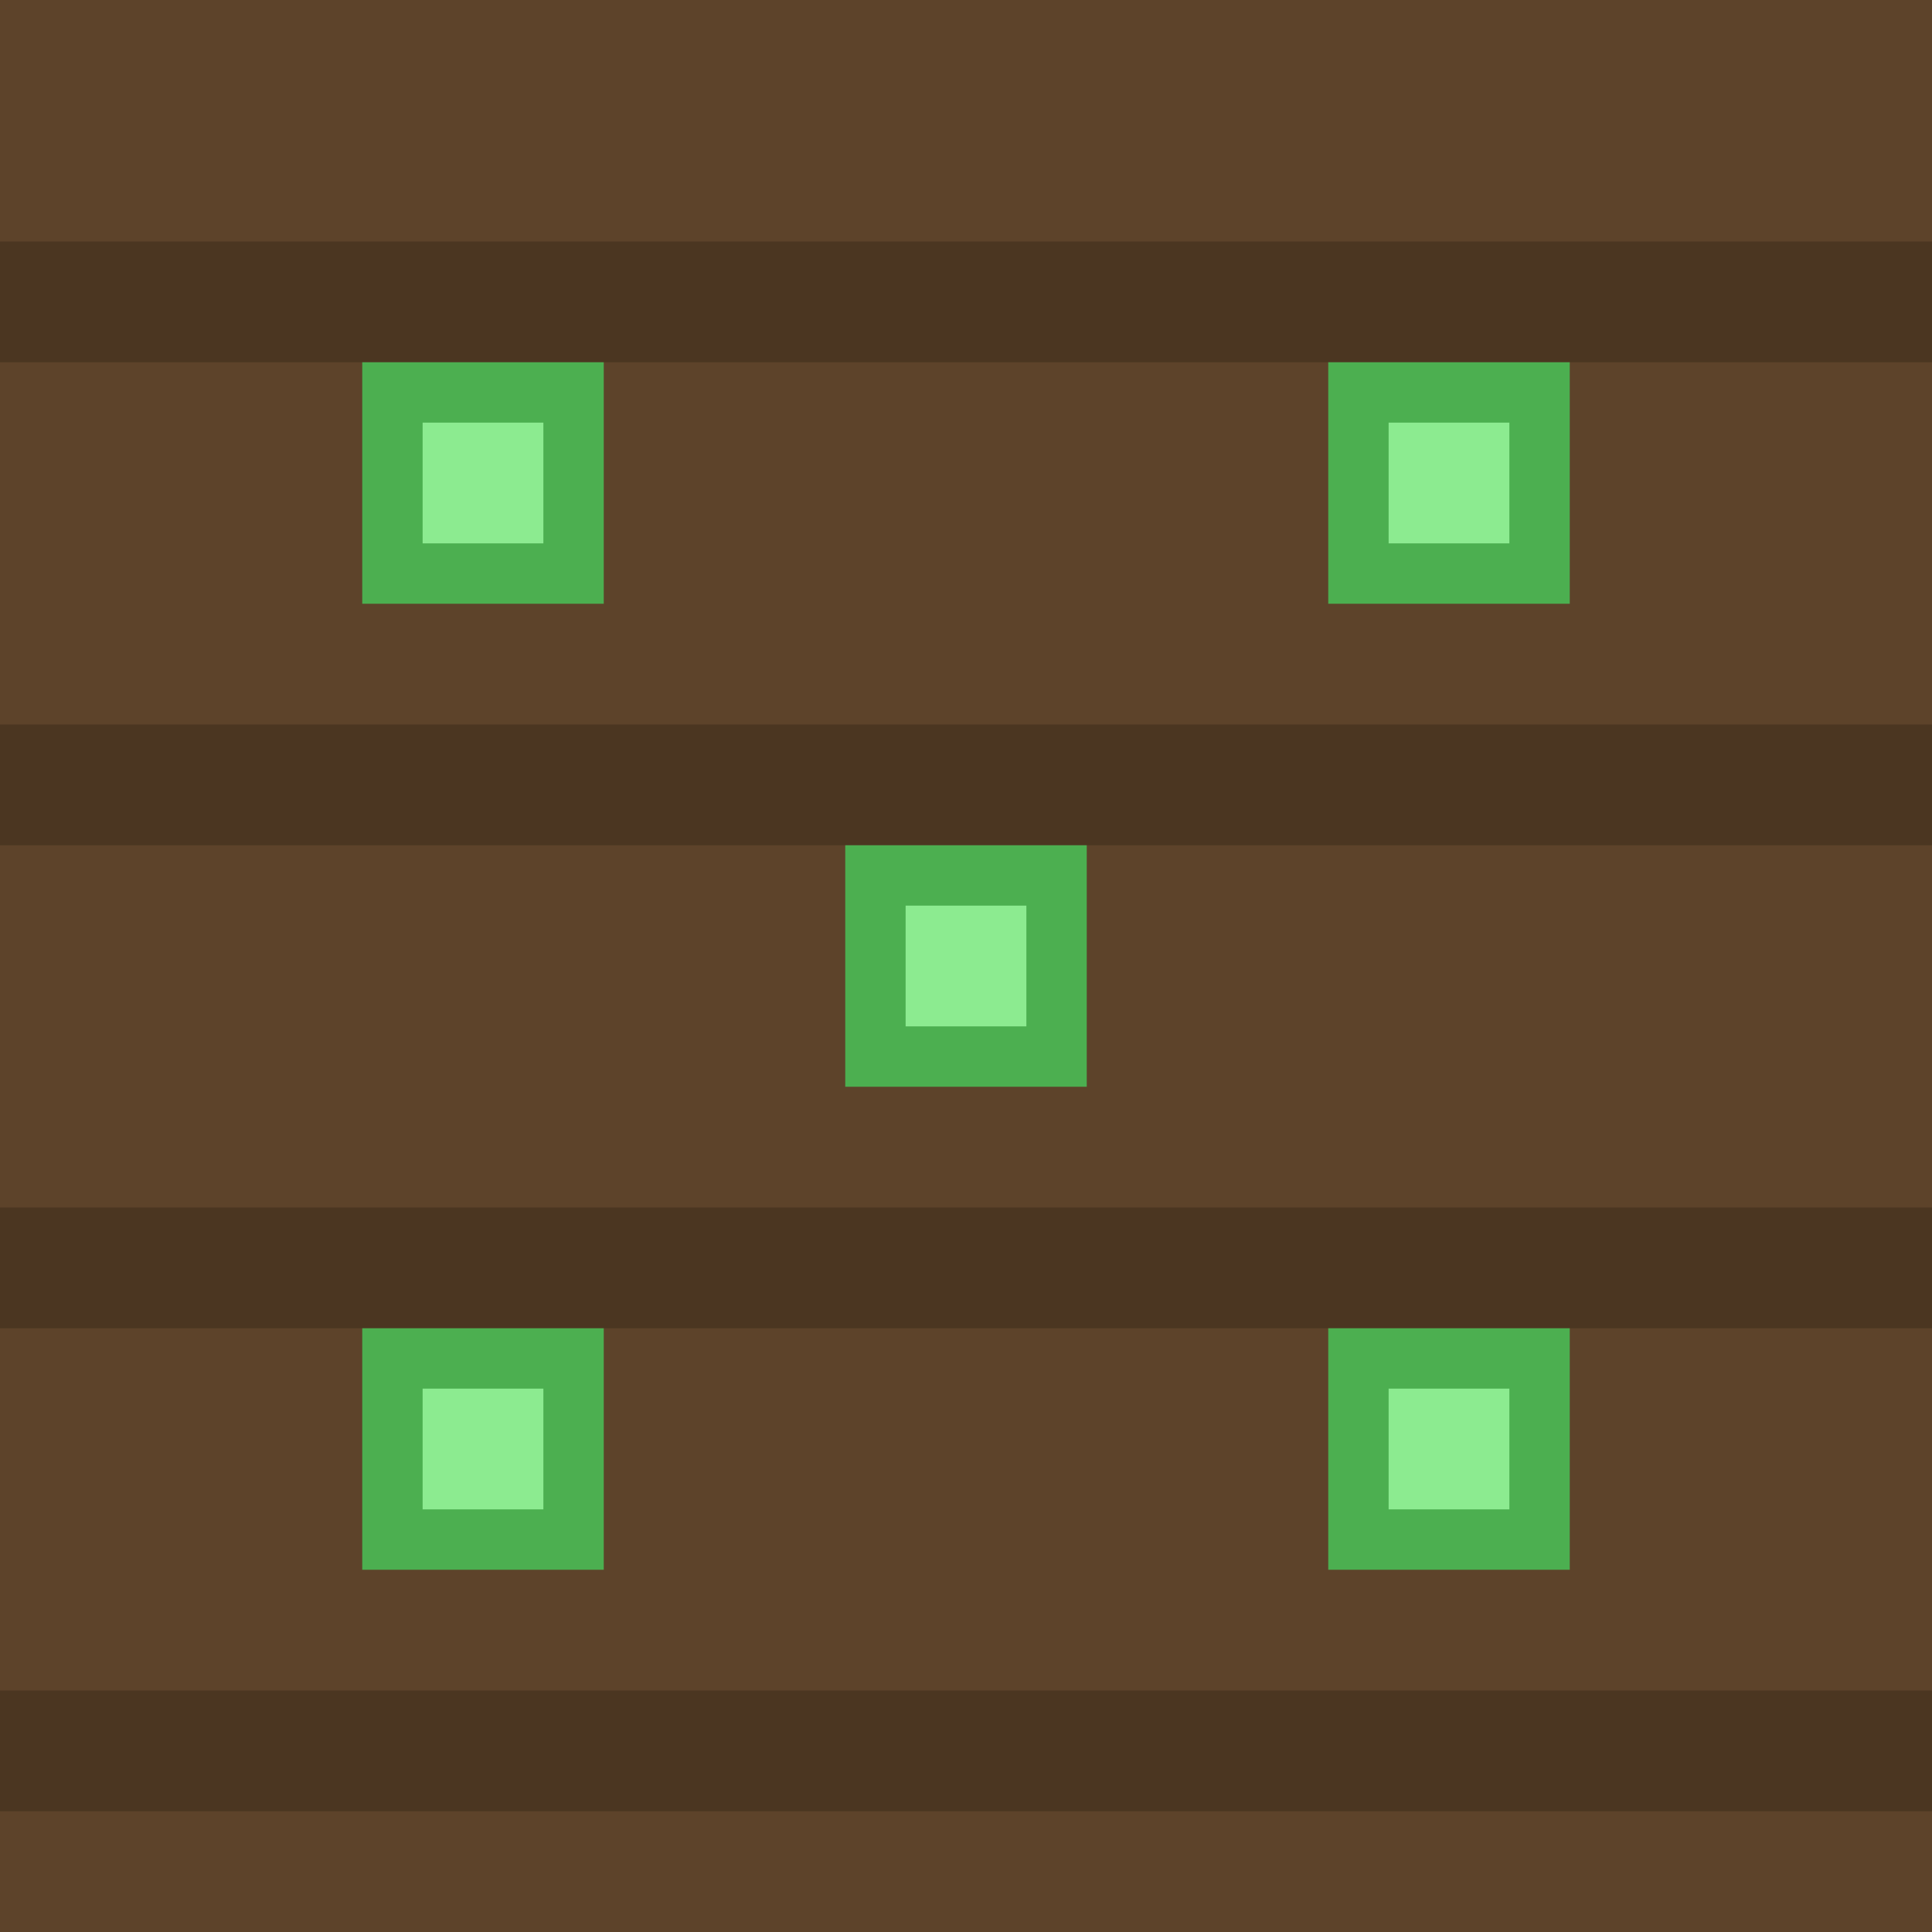
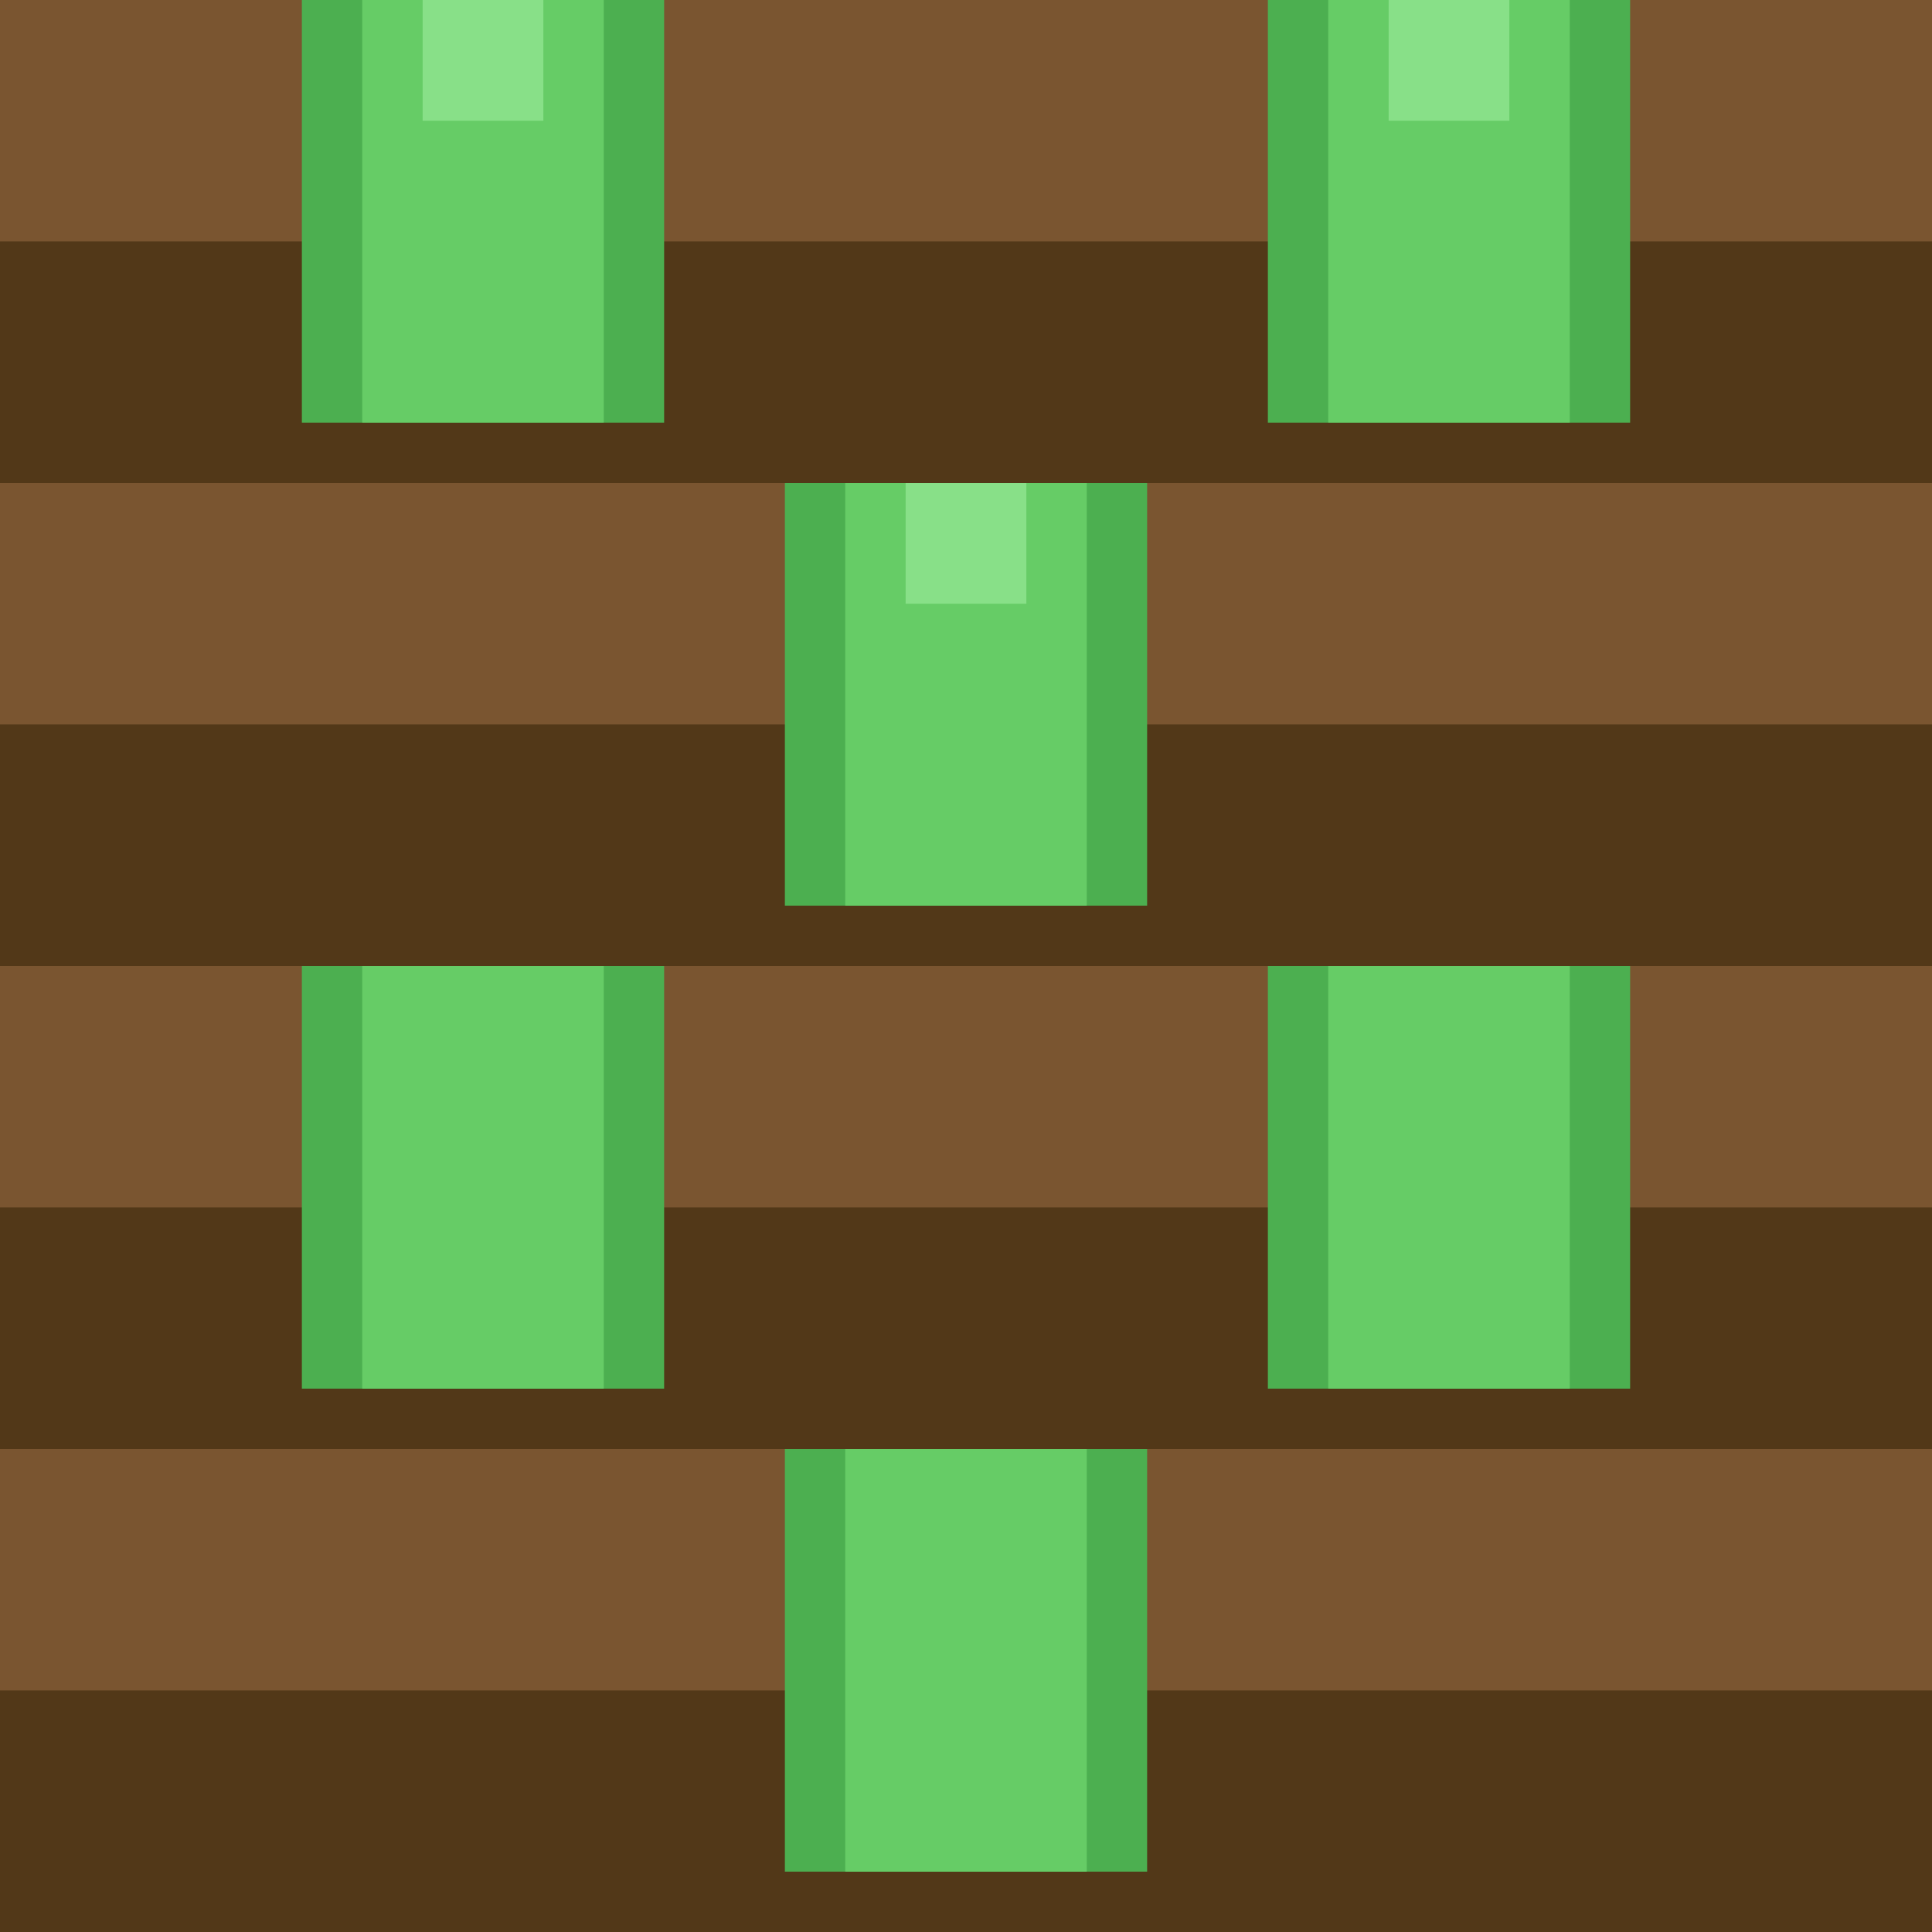
<svg xmlns="http://www.w3.org/2000/svg" width="64" height="64" viewBox="0 0 64 64" fill="none">
-   <rect width="64" height="64" fill="#5D432A" />
-   <rect x="0" y="8" width="64" height="4" fill="#4B3621" />
-   <rect x="0" y="24" width="64" height="4" fill="#4B3621" />
-   <rect x="0" y="40" width="64" height="4" fill="#4B3621" />
-   <rect x="0" y="56" width="64" height="4" fill="#4B3621" />
-   <path d="M12 12H20V20H12V12Z" fill="#4CAF50" />
-   <path d="M14 14H18V18H14V14Z" fill="#8CEB90" />
-   <path d="M44 12H52V20H44V12Z" fill="#4CAF50" />
-   <path d="M46 14H50V18H46V14Z" fill="#8CEB90" />
-   <path d="M28 28H36V36H28V28Z" fill="#4CAF50" />
-   <path d="M30 30H34V34H30V30Z" fill="#8CEB90" />
-   <path d="M12 44H20V52H12V44Z" fill="#4CAF50" />
-   <path d="M14 46H18V50H14V46Z" fill="#8CEB90" />
-   <path d="M44 44H52V52H44V44Z" fill="#4CAF50" />
-   <path d="M46 46H50V50H46V46Z" fill="#8CEB90" />
+   <rect width="64" height="64" fill="#6B4A28" />
+   <rect x="0" y="0" width="64" height="8" fill="#7A5530" />
+   <rect x="0" y="16" width="64" height="8" fill="#7A5530" />
+   <rect x="0" y="32" width="64" height="8" fill="#7A5530" />
+   <rect x="0" y="48" width="64" height="8" fill="#7A5530" />
+   <rect x="0" y="8" width="64" height="8" fill="#523818" />
+   <rect x="0" y="24" width="64" height="8" fill="#523818" />
+   <rect x="0" y="40" width="64" height="8" fill="#523818" />
+   <rect x="0" y="56" width="64" height="8" fill="#523818" />
+   <rect x="10" y="0" width="12" height="14" fill="#4CAF50" />
+   <rect x="12" y="0" width="8" height="14" fill="#66CC66" />
+   <rect x="14" y="0" width="4" height="4" fill="#88E088" />
+   <rect x="42" y="0" width="12" height="14" fill="#4CAF50" />
+   <rect x="44" y="0" width="8" height="14" fill="#66CC66" />
+   <rect x="46" y="0" width="4" height="4" fill="#88E088" />
+   <rect x="26" y="16" width="12" height="14" fill="#4CAF50" />
+   <rect x="28" y="16" width="8" height="14" fill="#66CC66" />
+   <rect x="30" y="16" width="4" height="4" fill="#88E088" />
+   <rect x="10" y="32" width="12" height="14" fill="#4CAF50" />
+   <rect x="12" y="32" width="8" height="14" fill="#66CC66" />
+   <rect x="42" y="32" width="12" height="14" fill="#4CAF50" />
+   <rect x="44" y="32" width="8" height="14" fill="#66CC66" />
+   <rect x="26" y="48" width="12" height="14" fill="#4CAF50" />
+   <rect x="28" y="48" width="8" height="14" fill="#66CC66" />
</svg>
